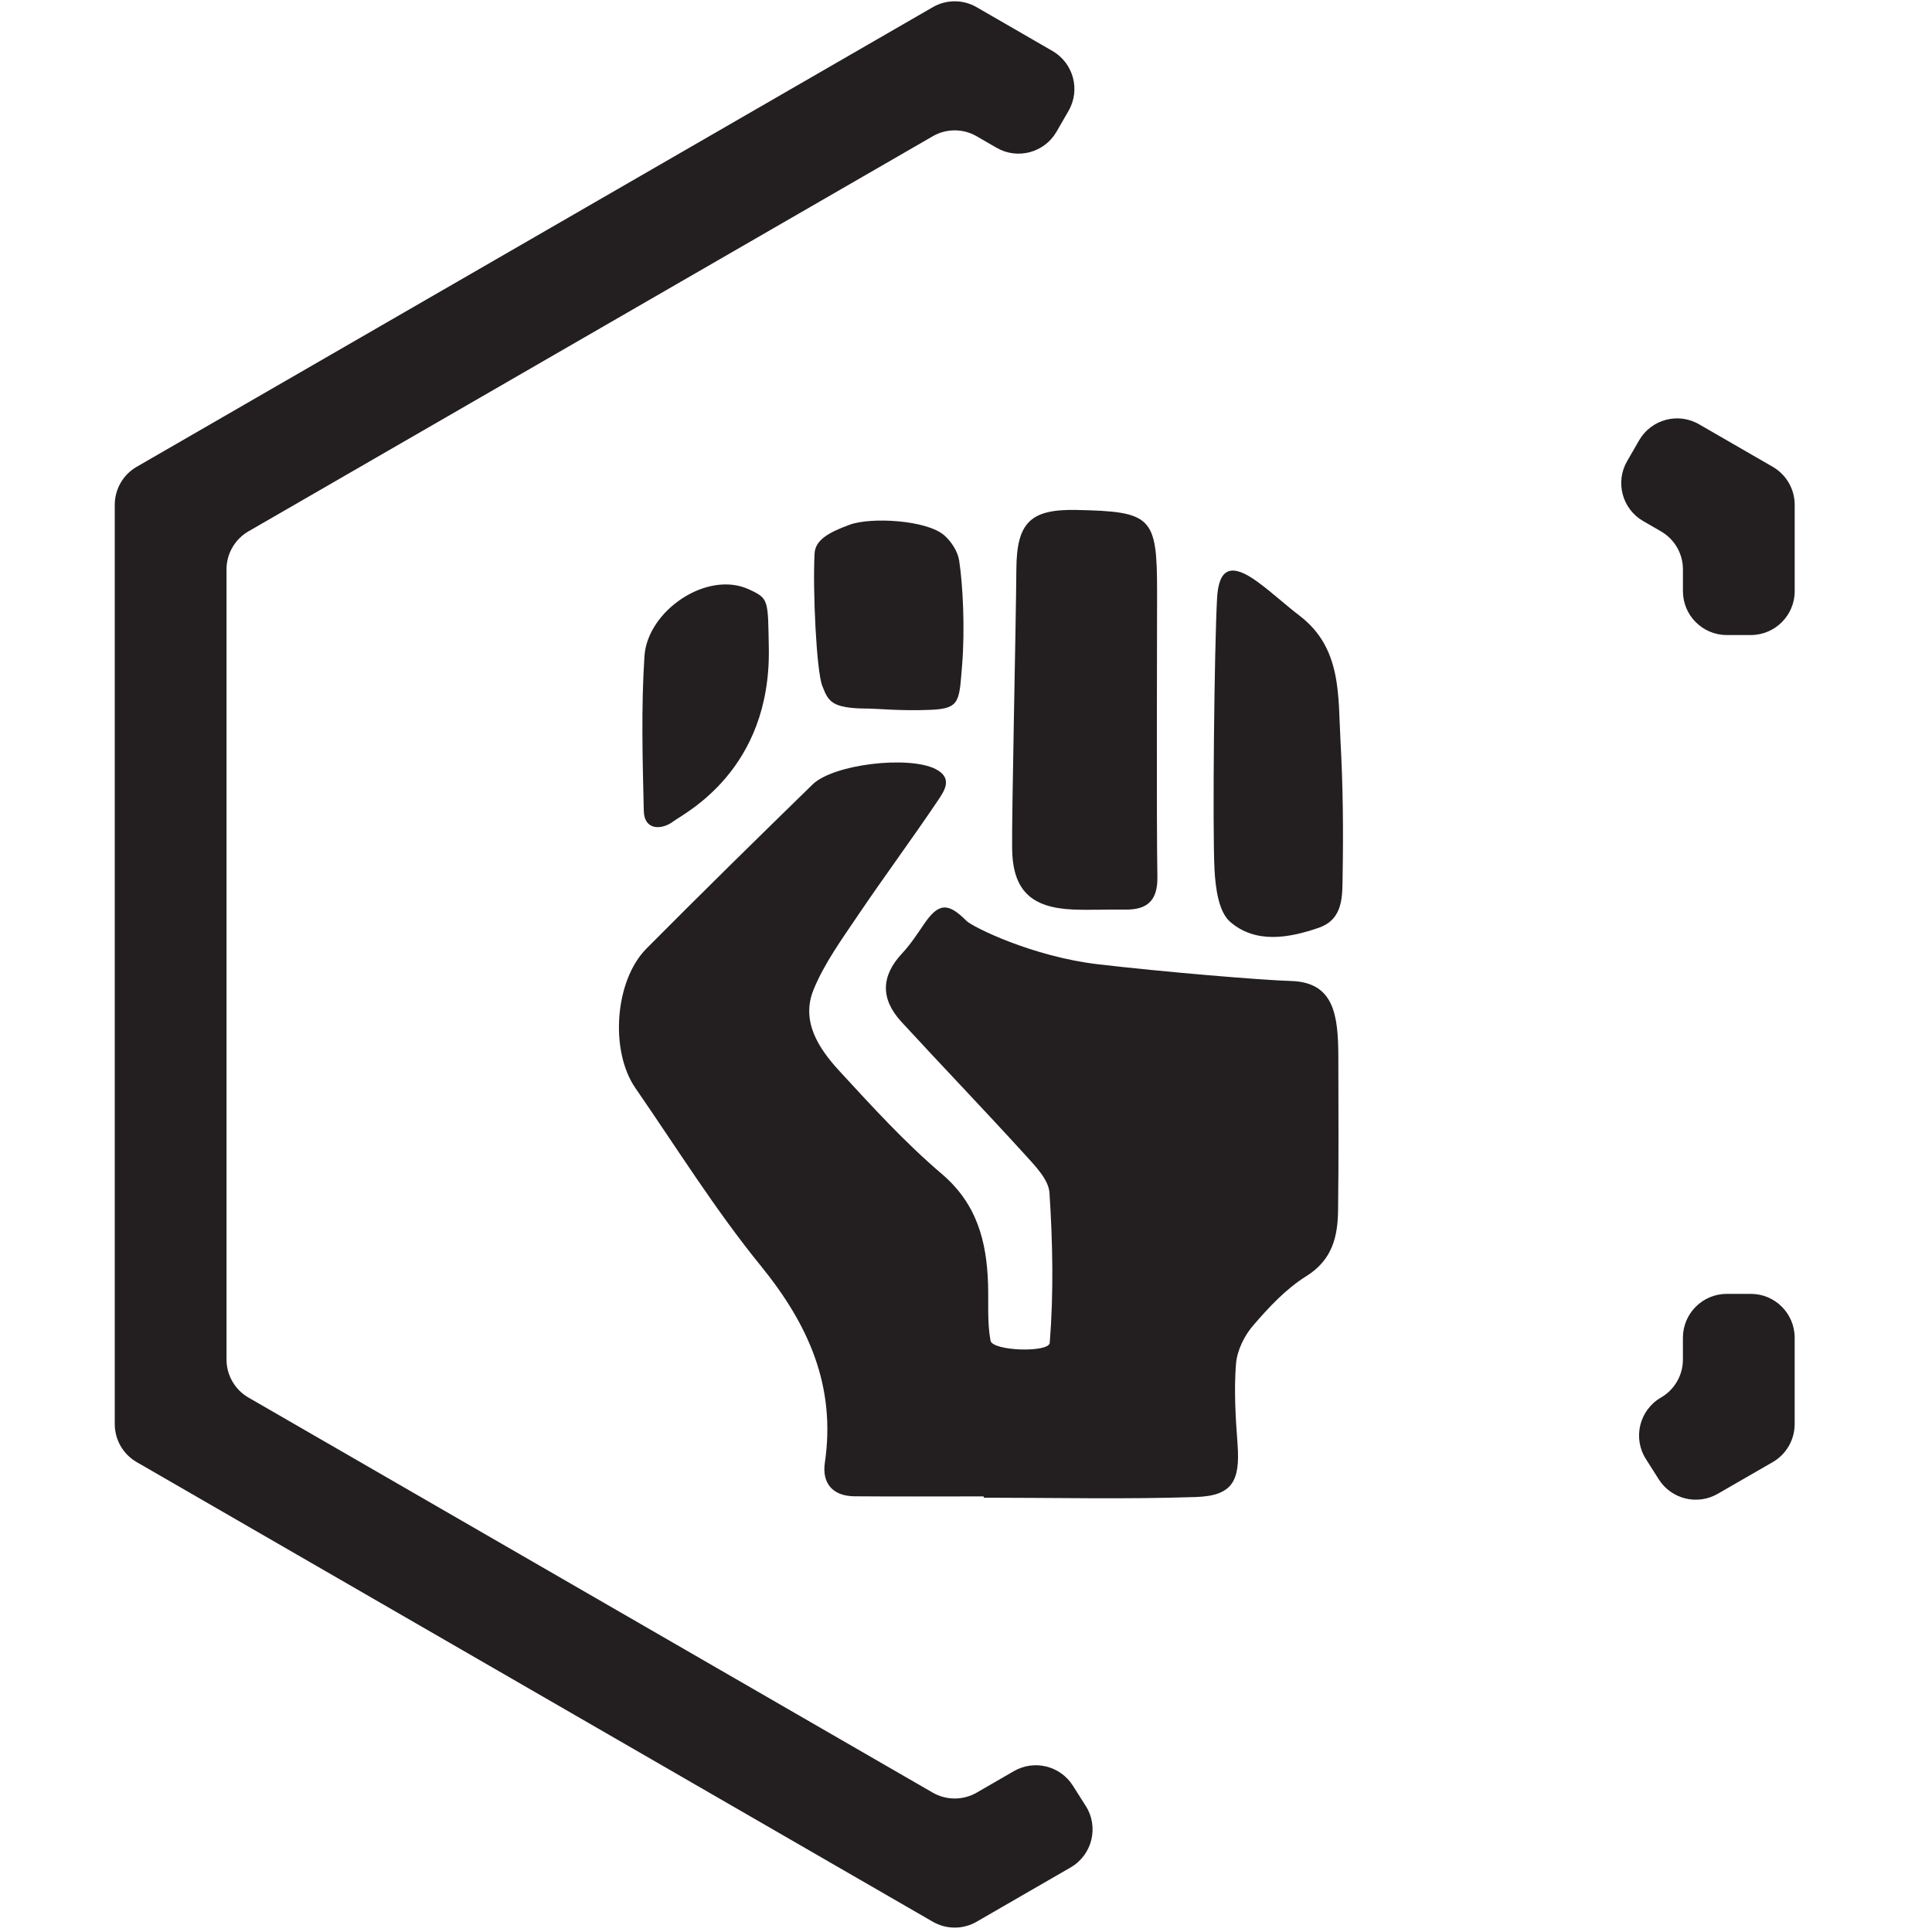
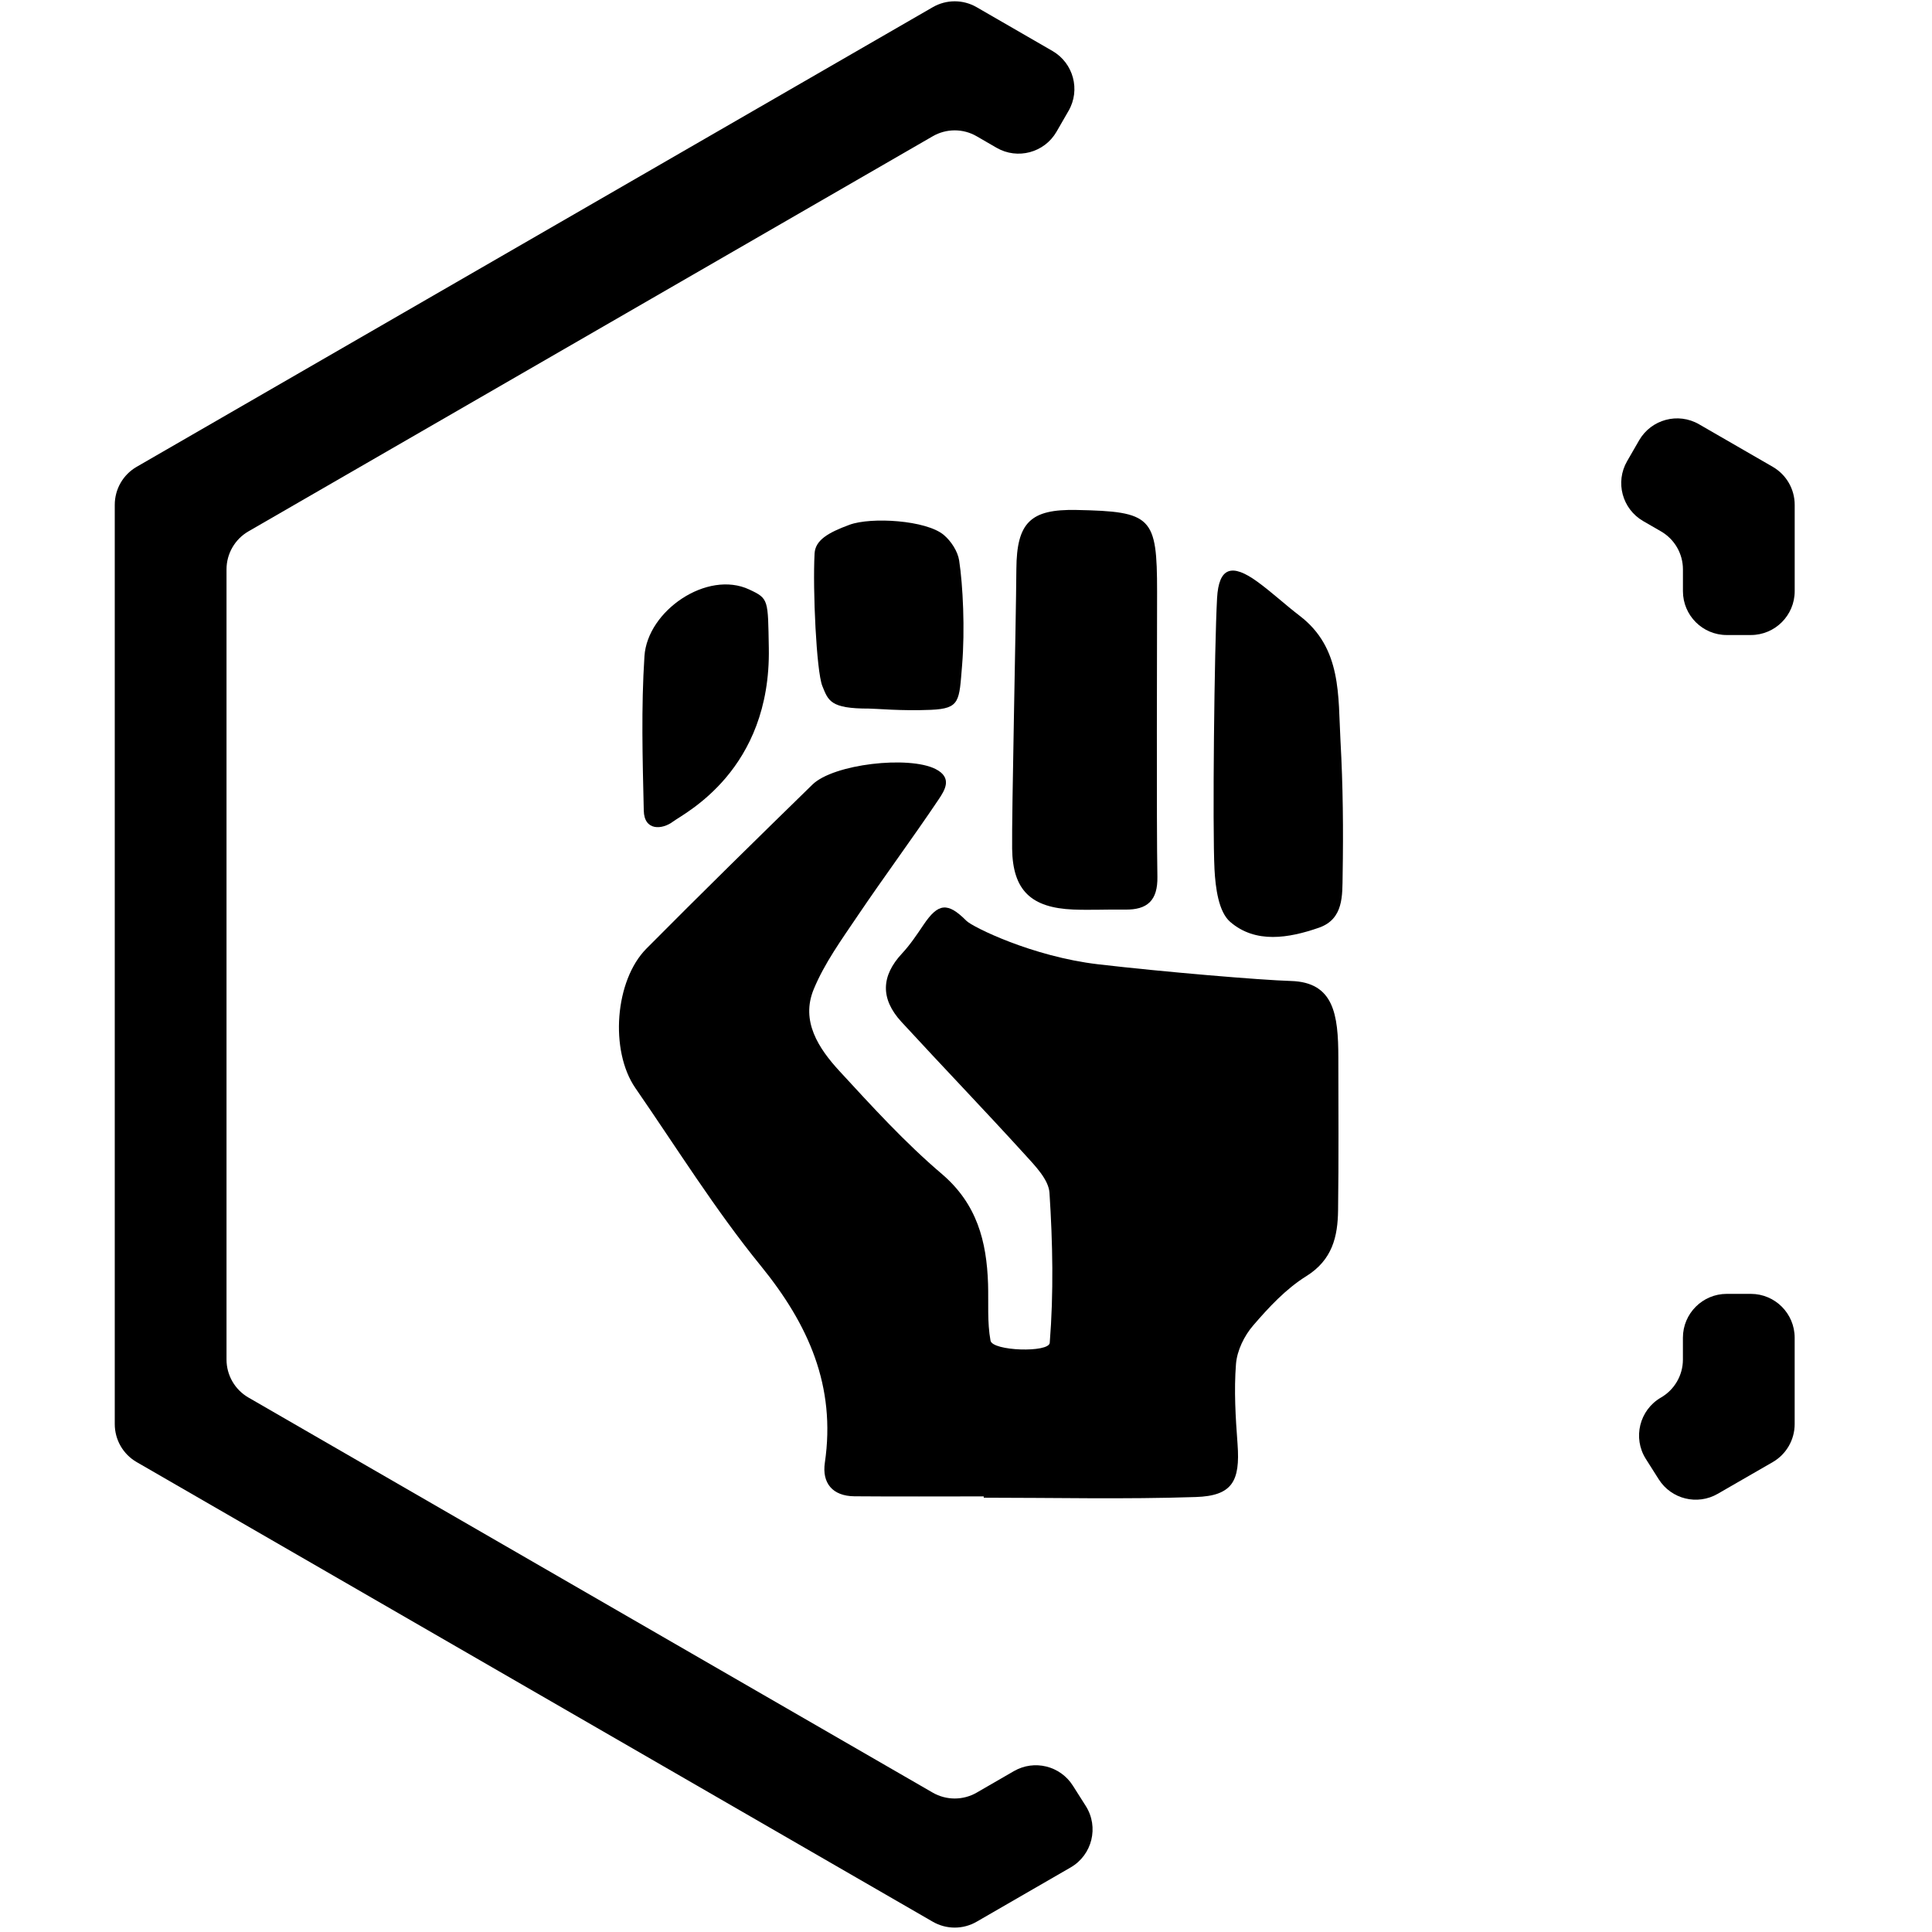
<svg xmlns="http://www.w3.org/2000/svg" width="100%" height="100%" viewBox="0 0 154 154" version="1.1" xml:space="preserve" style="fill-rule:evenodd;clip-rule:evenodd;stroke-linejoin:round;stroke-miterlimit:2;">
  <g transform="matrix(1,0,0,1,0,-3)">
    <g id="bk_BODY" transform="matrix(4.166667,0,0,4.166667,0,3.104439)">
      <rect x="0" y="0" width="36.85" height="36.85" style="fill:none;" />
      <clipPath id="_clip1">
        <rect x="0" y="0" width="36.85" height="36.85" />
      </clipPath>
      <g clip-path="url(#_clip1)">
        <g id="bk_BODY1">
-           <g>
-             <g transform="matrix(1,0,0,1,18.819,14.4846)">
-               <path d="M0,14.117C-0.825,14.117 -1.65,14.122 -2.475,14.115C-2.892,14.111 -3.097,13.862 -3.039,13.471C-2.825,12.007 -3.352,10.829 -4.264,9.707C-5.138,8.633 -5.875,7.447 -6.664,6.305C-7.157,5.589 -7.058,4.247 -6.452,3.637C-5.404,2.581 -4.342,1.539 -3.277,0.5C-2.874,0.106 -1.435,-0.057 -0.922,0.202C-0.591,0.369 -0.745,0.608 -0.862,0.783C-1.368,1.536 -1.909,2.265 -2.416,3.016C-2.72,3.467 -3.047,3.918 -3.252,4.415C-3.505,5.025 -3.158,5.547 -2.761,5.979C-2.134,6.66 -1.506,7.349 -0.803,7.947C-0.128,8.522 0.056,9.238 0.083,10.051C0.094,10.414 0.065,10.784 0.13,11.137C0.166,11.338 1.248,11.372 1.263,11.179C1.339,10.228 1.32,9.264 1.258,8.31C1.242,8.056 0.983,7.793 0.788,7.578C0.01,6.723 -0.792,5.889 -1.575,5.038C-1.982,4.595 -1.961,4.158 -1.564,3.732C-1.408,3.565 -1.279,3.371 -1.15,3.18C-0.87,2.765 -0.69,2.745 -0.331,3.106C-0.215,3.223 0.928,3.789 2.184,3.937C3.44,4.084 5.303,4.24 5.878,4.257C6.698,4.281 6.783,4.898 6.784,5.719C6.785,6.693 6.792,7.667 6.779,8.641C6.773,9.148 6.67,9.594 6.168,9.906C5.783,10.146 5.455,10.498 5.155,10.847C4.984,11.044 4.846,11.328 4.826,11.584C4.786,12.091 4.818,12.608 4.856,13.118C4.908,13.828 4.755,14.106 4.057,14.129C2.706,14.174 1.353,14.142 0,14.142L0,14.117" style="fill:rgb(35,31,32);fill-rule:nonzero;" />
-             </g>
-             <g transform="matrix(1,0,0,1,22.1415,10.3528)">
-               <path d="M0,6.395C0.008,6.847 -0.19,7.03 -0.62,7.023C-0.95,7.018 -1.281,7.035 -1.611,7.022C-2.414,6.988 -2.768,6.657 -2.779,5.859C-2.788,5.184 -2.706,1.617 -2.698,0.51C-2.692,-0.386 -2.426,-0.64 -1.548,-0.622C-0.104,-0.593 -0.006,-0.493 -0.006,0.941C-0.006,1.751 -0.019,5.387 0,6.395" style="fill:rgb(35,31,32);fill-rule:nonzero;" />
-             </g>
-             <g transform="matrix(1,0,0,1,23.2831,17.3609)">
-               <path d="M0,-5.943C0.033,-6.535 0.283,-6.613 0.773,-6.256C1.052,-6.053 1.306,-5.815 1.581,-5.605C2.391,-4.986 2.313,-4.071 2.361,-3.213C2.409,-2.358 2.417,-1.499 2.402,-0.643C2.395,-0.263 2.426,0.196 1.947,0.362C1.371,0.562 0.737,0.67 0.251,0.25C0.027,0.056 -0.03,-0.404 -0.049,-0.75C-0.09,-1.54 -0.052,-5.006 0,-5.943" style="fill:rgb(35,31,32);fill-rule:nonzero;" />
-             </g>
-             <g transform="matrix(1,0,0,1,18.4052,10.7374)">
-               <path d="M0,1.965C-0.057,2.65 -0.033,2.793 -0.599,2.817C-1.165,2.841 -1.651,2.793 -1.783,2.793C-2.52,2.795 -2.56,2.643 -2.674,2.36C-2.787,2.077 -2.859,0.519 -2.822,-0.173C-2.808,-0.427 -2.57,-0.57 -2.155,-0.723C-1.741,-0.876 -0.682,-0.812 -0.348,-0.527C-0.209,-0.409 -0.083,-0.215 -0.056,-0.039C0.016,0.432 0.057,1.28 0,1.965" style="fill:rgb(35,31,32);fill-rule:nonzero;" />
-             </g>
-             <g transform="matrix(1,0,0,1,14.7077,14.3795)">
-               <path d="M0,-2.01C0.043,0.34 -1.622,1.154 -1.831,1.312C-2.041,1.47 -2.384,1.494 -2.392,1.102C-2.415,0.117 -2.443,-0.871 -2.379,-1.852C-2.322,-2.722 -1.178,-3.504 -0.374,-3.127C0.001,-2.952 -0.017,-2.936 0,-2.01" style="fill:rgb(35,31,32);fill-rule:nonzero;" />
-             </g>
-             <g transform="matrix(1,0,0,1,31.3573,11.5843)">
-               <path d="M0,-3.186L-0.23,-2.787C-0.462,-2.386 -0.324,-1.873 0.077,-1.641L0.418,-1.444C0.678,-1.294 0.838,-1.017 0.838,-0.718L0.838,-0.3C0.838,0.163 1.213,0.539 1.676,0.539L2.137,0.539C2.6,0.539 2.976,0.163 2.976,-0.3L2.976,-1.952C2.976,-2.252 2.816,-2.529 2.556,-2.679L1.146,-3.493C0.745,-3.725 0.232,-3.587 0,-3.186" style="fill:rgb(35,31,32);fill-rule:nonzero;" />
-             </g>
-             <g transform="matrix(1,0,0,1,19.3964,2.9933)">
-               <path d="M0,30.864L-0.713,31.276C-0.972,31.425 -1.292,31.425 -1.552,31.276L-14.644,23.717C-14.903,23.567 -15.063,23.29 -15.063,22.991L-15.063,7.873C-15.063,7.574 -14.903,7.297 -14.644,7.147L-1.552,-0.412C-1.292,-0.562 -0.972,-0.562 -0.713,-0.412L-0.331,-0.191C0.07,0.04 0.583,-0.097 0.815,-0.498L1.045,-0.897C1.277,-1.298 1.139,-1.811 0.738,-2.043L-0.713,-2.881C-0.972,-3.031 -1.292,-3.031 -1.552,-2.881L-16.782,5.912C-17.042,6.062 -17.201,6.339 -17.201,6.639L-17.201,24.225C-17.201,24.525 -17.042,24.802 -16.782,24.952L-1.552,33.745C-1.292,33.895 -0.972,33.895 -0.713,33.745L1.086,32.706C1.498,32.468 1.63,31.934 1.375,31.531L1.128,31.142C0.887,30.762 0.39,30.639 0,30.864" style="fill:rgb(35,31,32);fill-rule:nonzero;" />
-             </g>
-             <g transform="matrix(1,0,0,1,32.1948,27.9382)">
-               <path d="M0,-2.372L0,-1.954C0,-1.655 -0.16,-1.378 -0.419,-1.228C-0.832,-0.99 -0.964,-0.455 -0.709,-0.053L-0.462,0.337C-0.221,0.717 0.276,0.839 0.666,0.614L1.719,0.007C1.978,-0.143 2.138,-0.42 2.138,-0.72L2.138,-2.372C2.138,-2.835 1.763,-3.211 1.299,-3.211L0.839,-3.211C0.376,-3.211 0,-2.835 0,-2.372" style="fill:rgb(35,31,32);fill-rule:nonzero;" />
-             </g>
+           <g transform="matrix(1,0,0,1,18.819,14.4846)">
+             <path d="M0,14.117C-0.825,14.117 -1.65,14.122 -2.475,14.115C-2.892,14.111 -3.097,13.862 -3.039,13.471C-2.825,12.007 -3.352,10.829 -4.264,9.707C-5.138,8.633 -5.875,7.447 -6.664,6.305C-7.157,5.589 -7.058,4.247 -6.452,3.637C-5.404,2.581 -4.342,1.539 -3.277,0.5C-2.874,0.106 -1.435,-0.057 -0.922,0.202C-0.591,0.369 -0.745,0.608 -0.862,0.783C-1.368,1.536 -1.909,2.265 -2.416,3.016C-2.72,3.467 -3.047,3.918 -3.252,4.415C-3.505,5.025 -3.158,5.547 -2.761,5.979C-2.134,6.66 -1.506,7.349 -0.803,7.947C-0.128,8.522 0.056,9.238 0.083,10.051C0.094,10.414 0.065,10.784 0.13,11.137C0.166,11.338 1.248,11.372 1.263,11.179C1.339,10.228 1.32,9.264 1.258,8.31C1.242,8.056 0.983,7.793 0.788,7.578C0.01,6.723 -0.792,5.889 -1.575,5.038C-1.982,4.595 -1.961,4.158 -1.564,3.732C-1.408,3.565 -1.279,3.371 -1.15,3.18C-0.87,2.765 -0.69,2.745 -0.331,3.106C-0.215,3.223 0.928,3.789 2.184,3.937C3.44,4.084 5.303,4.24 5.878,4.257C6.698,4.281 6.783,4.898 6.784,5.719C6.785,6.693 6.792,7.667 6.779,8.641C6.773,9.148 6.67,9.594 6.168,9.906C5.783,10.146 5.455,10.498 5.155,10.847C4.984,11.044 4.846,11.328 4.826,11.584C4.786,12.091 4.818,12.608 4.856,13.118C4.908,13.828 4.755,14.106 4.057,14.129C2.706,14.174 1.353,14.142 0,14.142L0,14.117" style="fill-rule:nonzero;" />
+           </g>
+           <g transform="matrix(1,0,0,1,22.1415,10.3528)">
+             <path d="M0,6.395C0.008,6.847 -0.19,7.03 -0.62,7.023C-0.95,7.018 -1.281,7.035 -1.611,7.022C-2.414,6.988 -2.768,6.657 -2.779,5.859C-2.788,5.184 -2.706,1.617 -2.698,0.51C-2.692,-0.386 -2.426,-0.64 -1.548,-0.622C-0.104,-0.593 -0.006,-0.493 -0.006,0.941C-0.006,1.751 -0.019,5.387 0,6.395" style="fill-rule:nonzero;" />
+           </g>
+           <g transform="matrix(1,0,0,1,23.2831,17.3609)">
+             <path d="M0,-5.943C0.033,-6.535 0.283,-6.613 0.773,-6.256C1.052,-6.053 1.306,-5.815 1.581,-5.605C2.391,-4.986 2.313,-4.071 2.361,-3.213C2.409,-2.358 2.417,-1.499 2.402,-0.643C2.395,-0.263 2.426,0.196 1.947,0.362C1.371,0.562 0.737,0.67 0.251,0.25C0.027,0.056 -0.03,-0.404 -0.049,-0.75C-0.09,-1.54 -0.052,-5.006 0,-5.943" style="fill-rule:nonzero;" />
+           </g>
+           <g transform="matrix(1,0,0,1,18.4052,10.7374)">
+             <path d="M0,1.965C-0.057,2.65 -0.033,2.793 -0.599,2.817C-1.165,2.841 -1.651,2.793 -1.783,2.793C-2.52,2.795 -2.56,2.643 -2.674,2.36C-2.787,2.077 -2.859,0.519 -2.822,-0.173C-2.808,-0.427 -2.57,-0.57 -2.155,-0.723C-1.741,-0.876 -0.682,-0.812 -0.348,-0.527C-0.209,-0.409 -0.083,-0.215 -0.056,-0.039C0.016,0.432 0.057,1.28 0,1.965" style="fill-rule:nonzero;" />
+           </g>
+           <g transform="matrix(1,0,0,1,14.7077,14.3795)">
+             <path d="M0,-2.01C0.043,0.34 -1.622,1.154 -1.831,1.312C-2.041,1.47 -2.384,1.494 -2.392,1.102C-2.415,0.117 -2.443,-0.871 -2.379,-1.852C-2.322,-2.722 -1.178,-3.504 -0.374,-3.127C0.001,-2.952 -0.017,-2.936 0,-2.01" style="fill-rule:nonzero;" />
+           </g>
+           <g transform="matrix(1,0,0,1,31.3573,11.5843)">
+             <path d="M0,-3.186L-0.23,-2.787C-0.462,-2.386 -0.324,-1.873 0.077,-1.641L0.418,-1.444C0.678,-1.294 0.838,-1.017 0.838,-0.718L0.838,-0.3C0.838,0.163 1.213,0.539 1.676,0.539L2.137,0.539C2.6,0.539 2.976,0.163 2.976,-0.3L2.976,-1.952C2.976,-2.252 2.816,-2.529 2.556,-2.679L1.146,-3.493C0.745,-3.725 0.232,-3.587 0,-3.186" style="fill-rule:nonzero;" />
+           </g>
+           <g transform="matrix(1,0,0,1,19.3964,2.9933)">
+             <path d="M0,30.864L-0.713,31.276C-0.972,31.425 -1.292,31.425 -1.552,31.276L-14.644,23.717C-14.903,23.567 -15.063,23.29 -15.063,22.991L-15.063,7.873C-15.063,7.574 -14.903,7.297 -14.644,7.147L-1.552,-0.412C-1.292,-0.562 -0.972,-0.562 -0.713,-0.412L-0.331,-0.191C0.07,0.04 0.583,-0.097 0.815,-0.498L1.045,-0.897C1.277,-1.298 1.139,-1.811 0.738,-2.043L-0.713,-2.881C-0.972,-3.031 -1.292,-3.031 -1.552,-2.881L-16.782,5.912C-17.042,6.062 -17.201,6.339 -17.201,6.639L-17.201,24.225C-17.201,24.525 -17.042,24.802 -16.782,24.952L-1.552,33.745C-1.292,33.895 -0.972,33.895 -0.713,33.745L1.086,32.706C1.498,32.468 1.63,31.934 1.375,31.531L1.128,31.142C0.887,30.762 0.39,30.639 0,30.864" style="fill-rule:nonzero;" />
+           </g>
+           <g transform="matrix(1,0,0,1,32.1948,27.9382)">
+             <path d="M0,-2.372L0,-1.954C0,-1.655 -0.16,-1.378 -0.419,-1.228C-0.832,-0.99 -0.964,-0.455 -0.709,-0.053L-0.462,0.337C-0.221,0.717 0.276,0.839 0.666,0.614L1.719,0.007C1.978,-0.143 2.138,-0.42 2.138,-0.72L2.138,-2.372C2.138,-2.835 1.763,-3.211 1.299,-3.211L0.839,-3.211C0.376,-3.211 0,-2.835 0,-2.372" style="fill-rule:nonzero;" />
          </g>
        </g>
      </g>
    </g>
  </g>
</svg>
